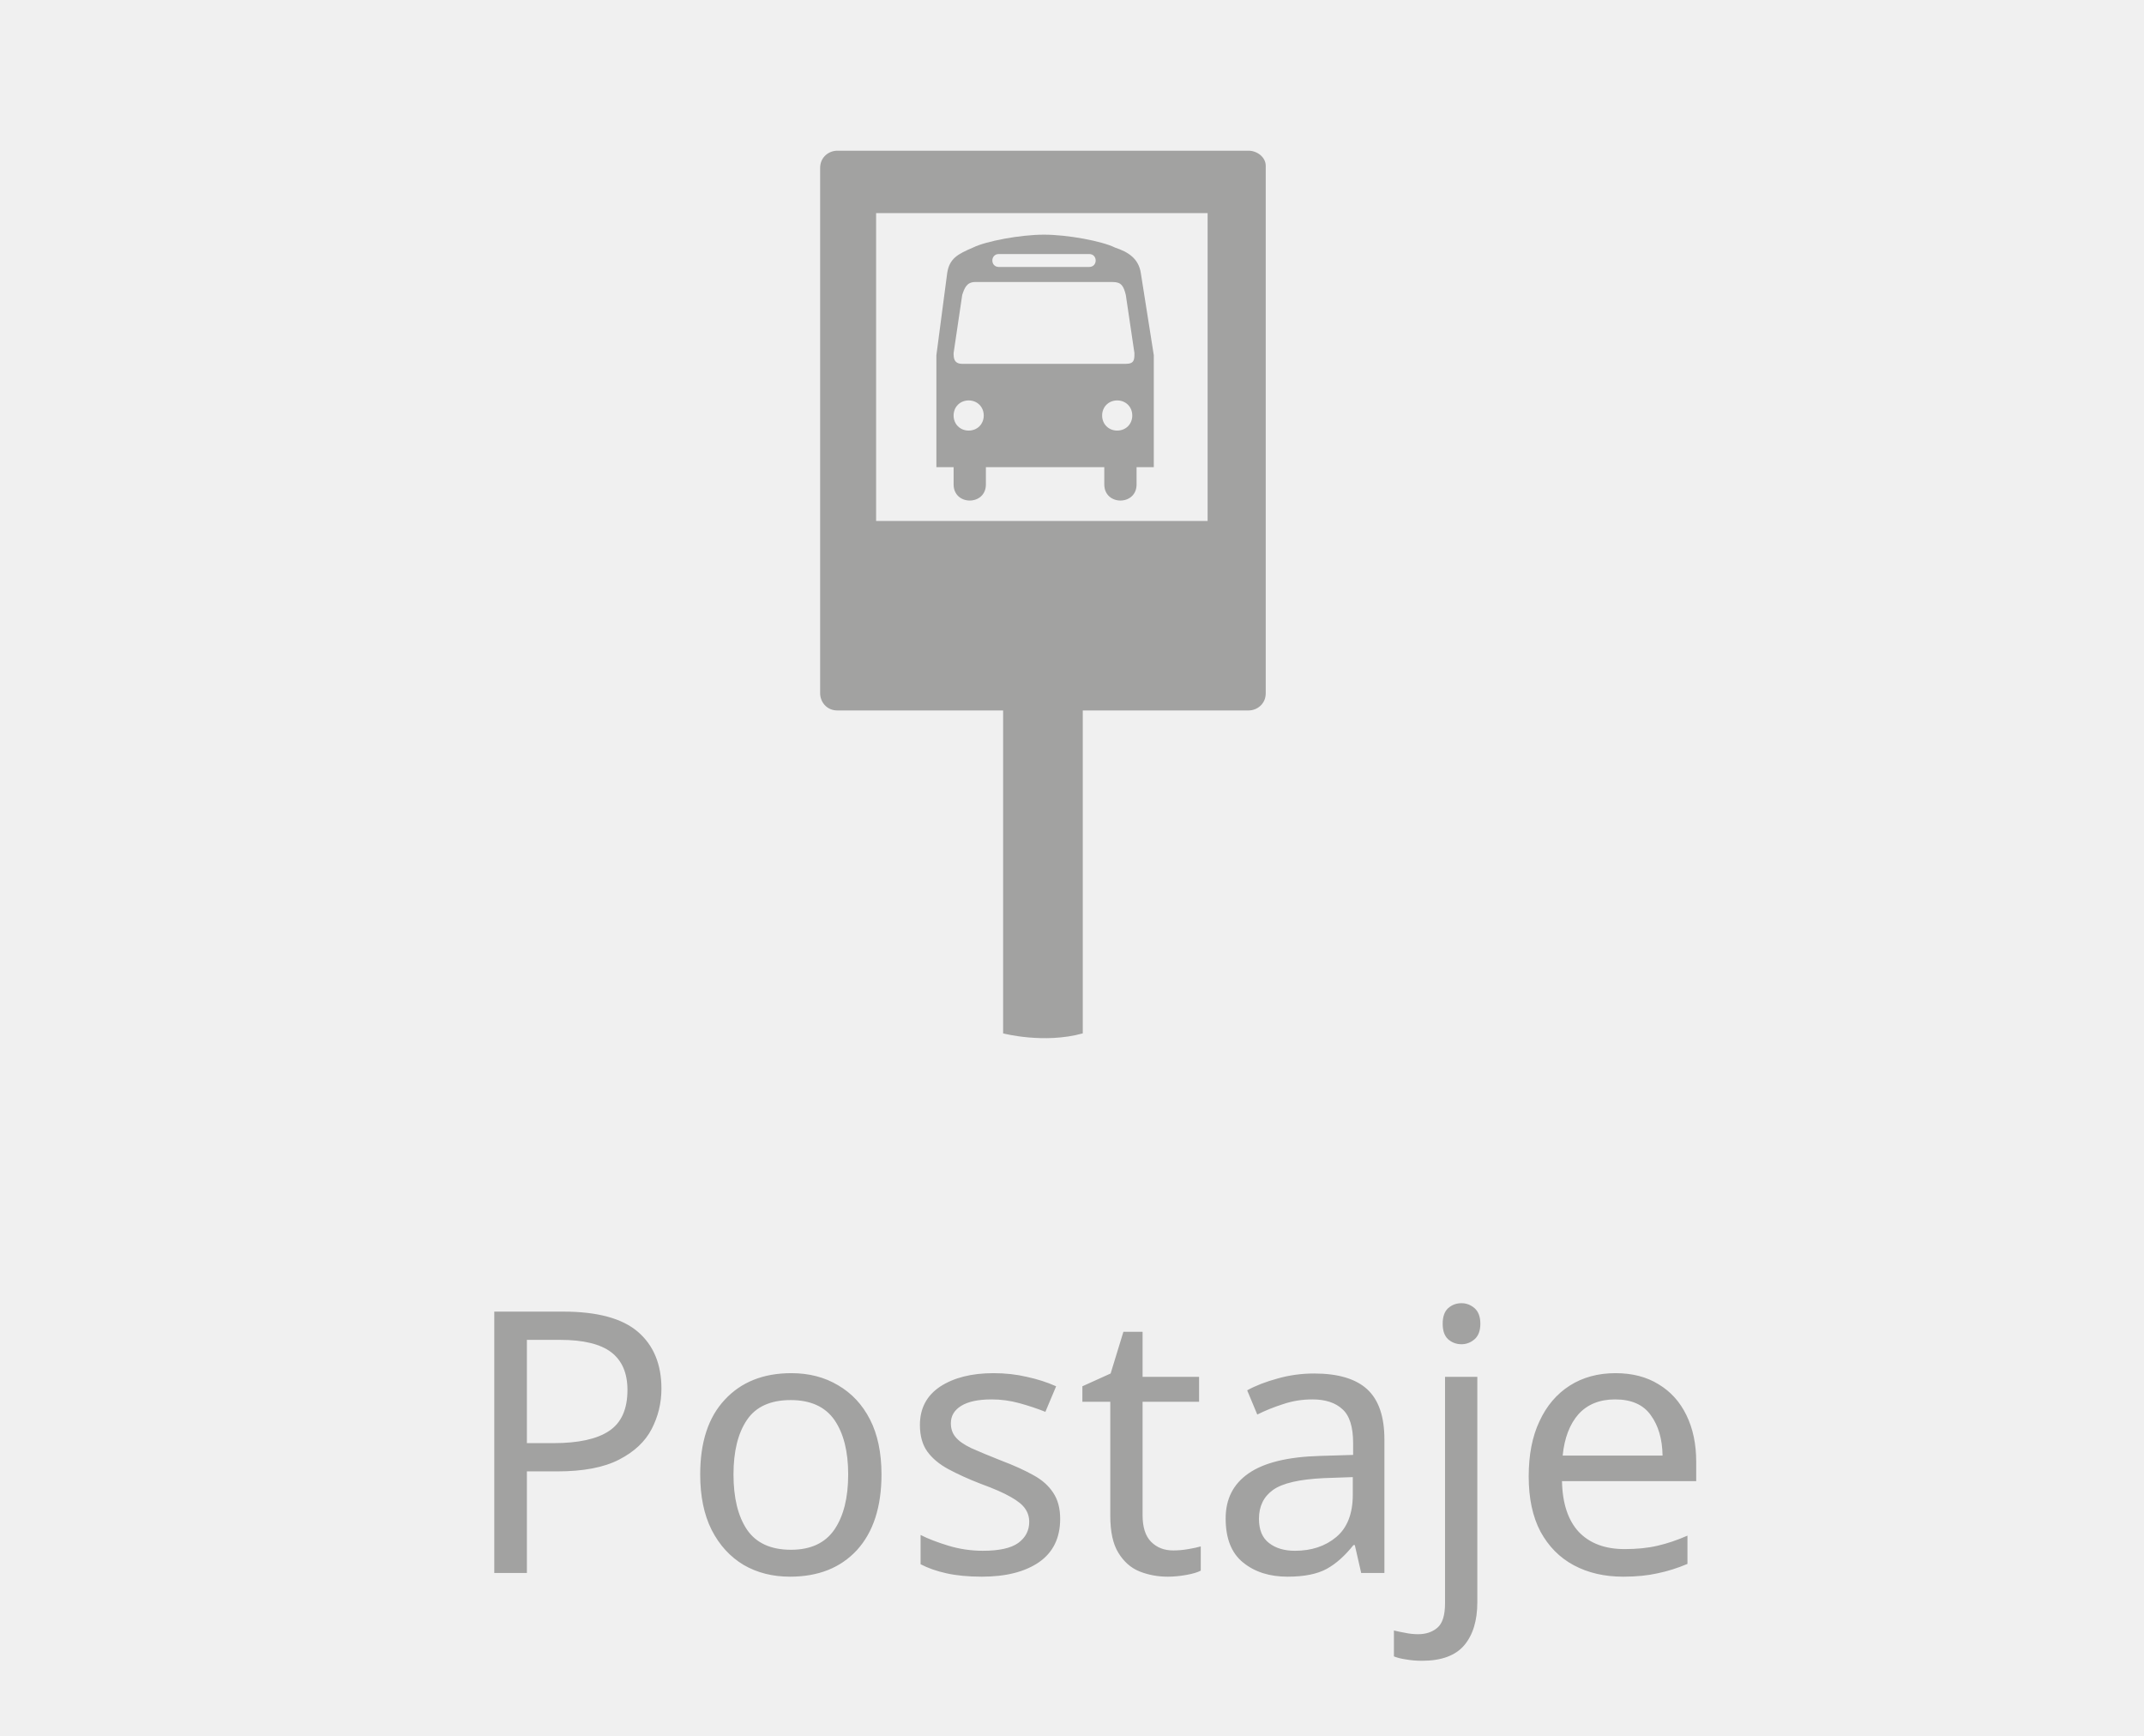
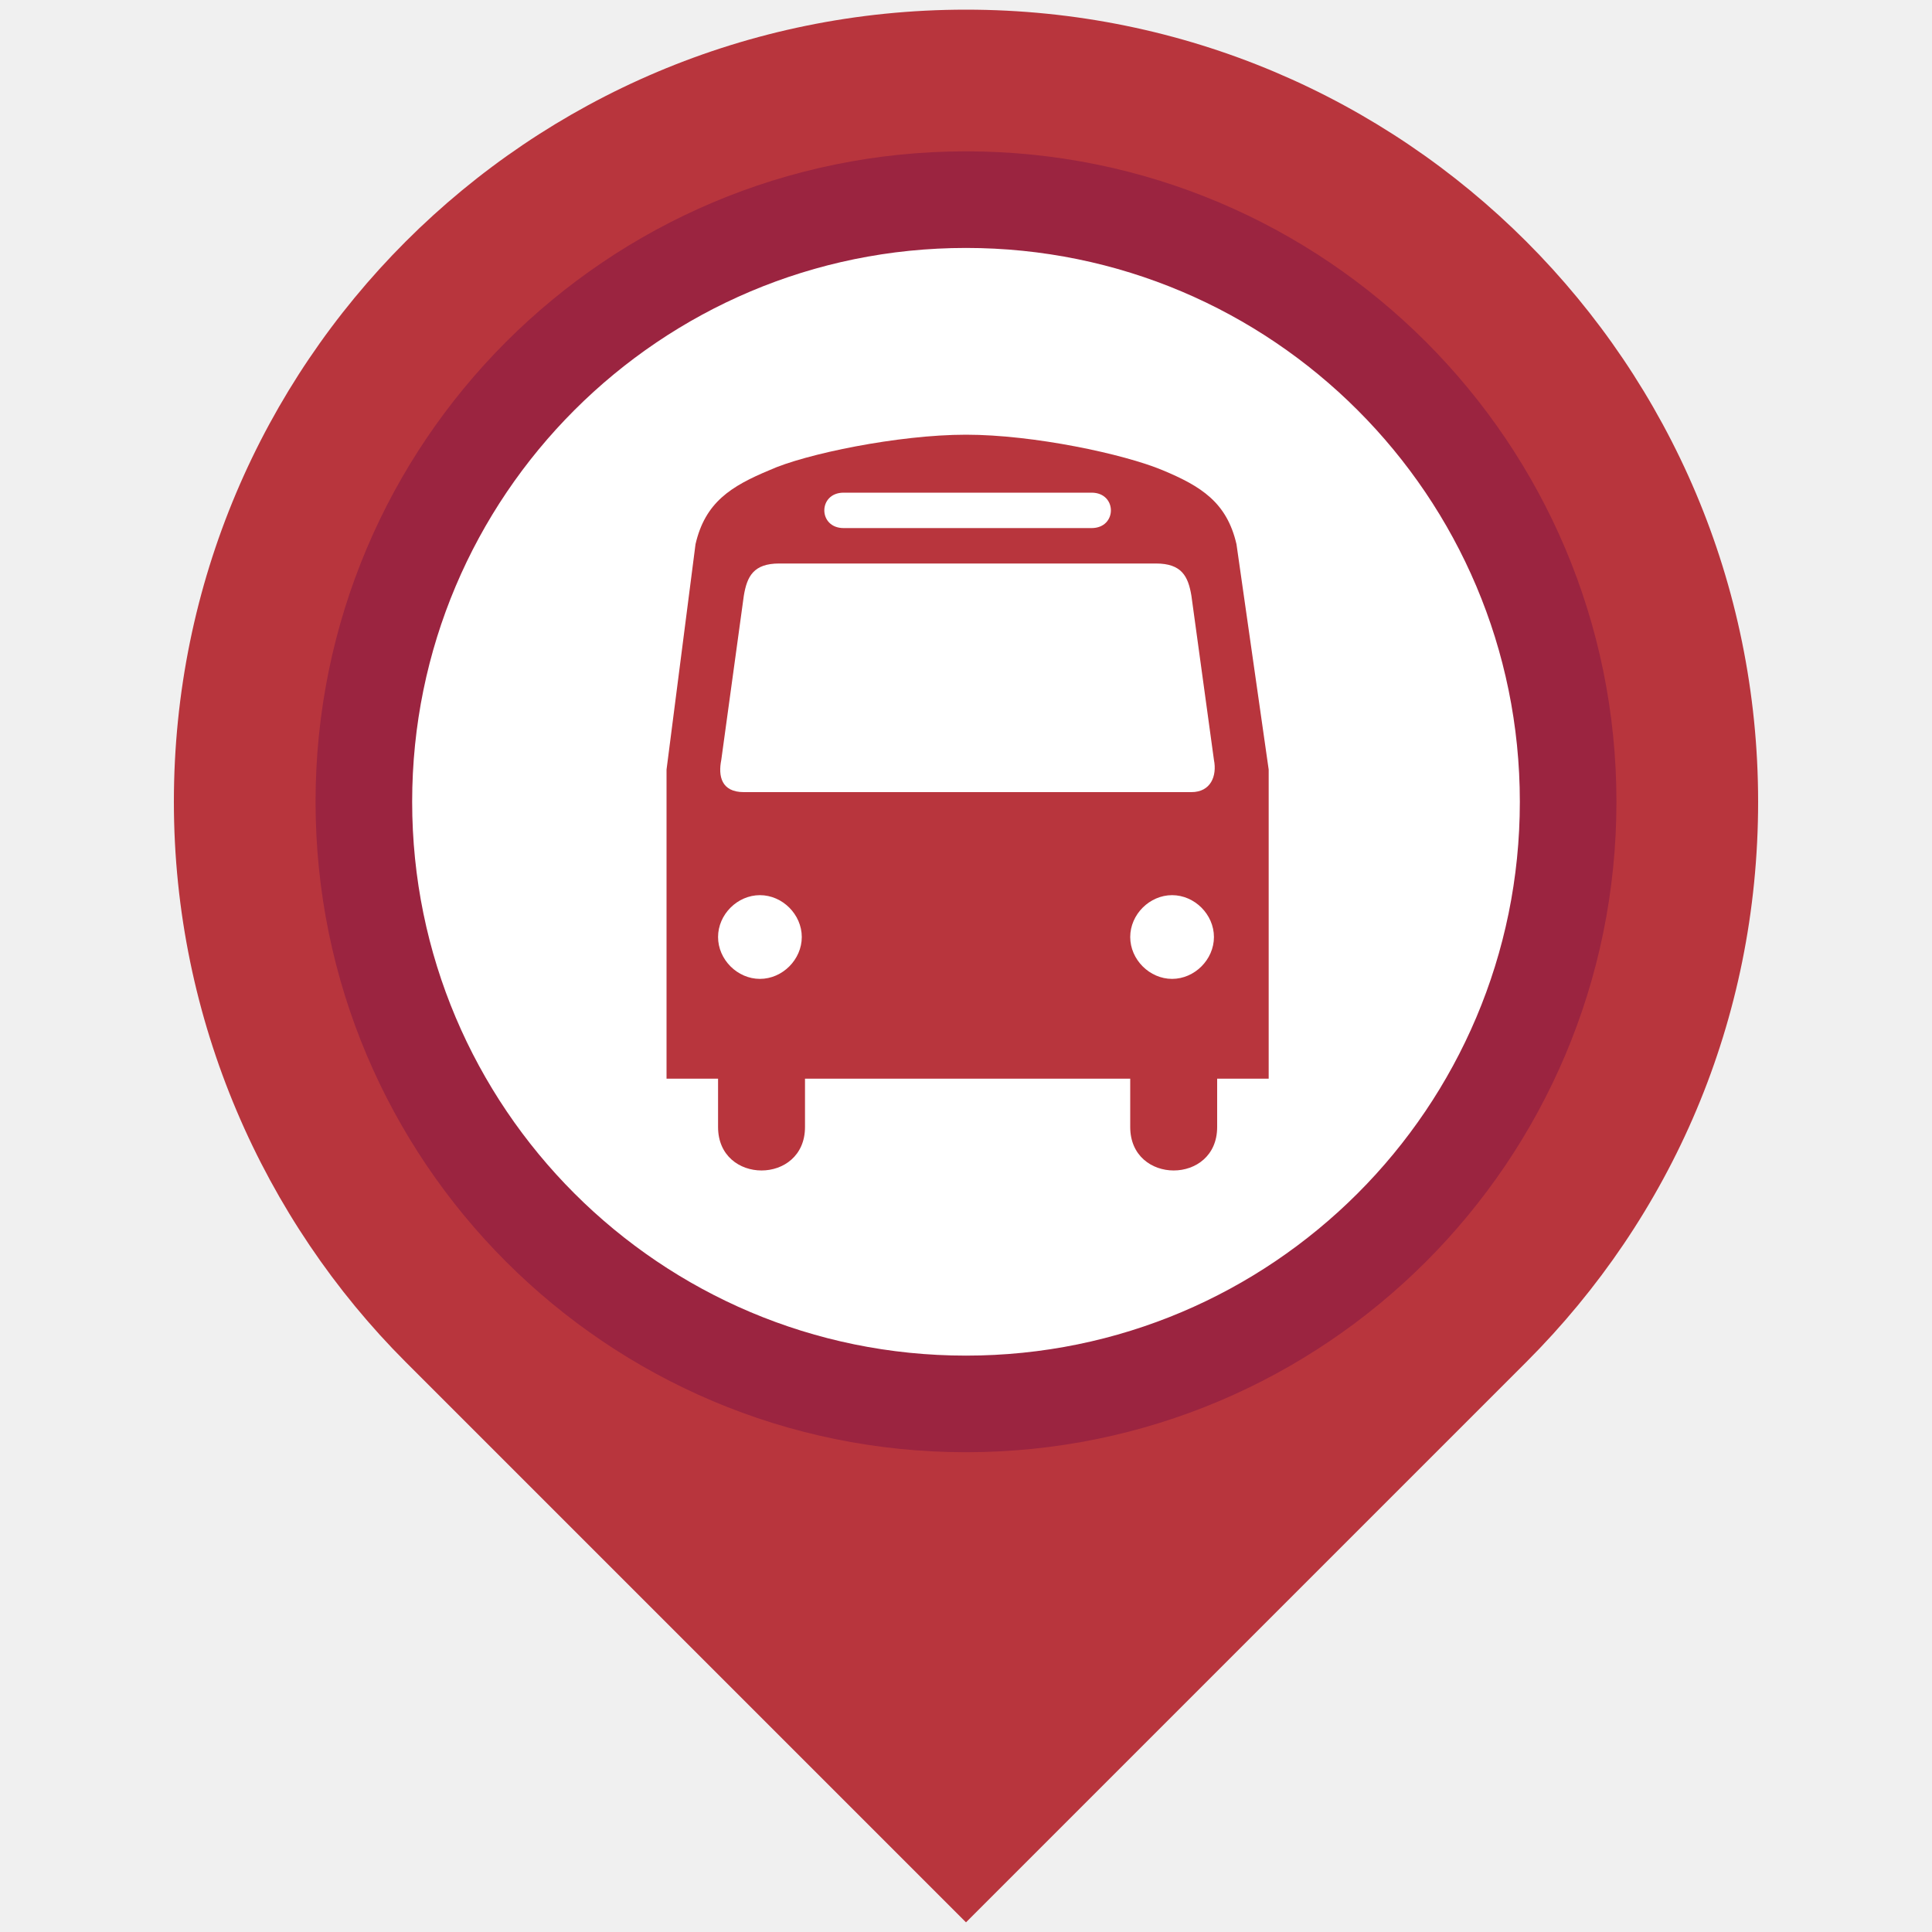
- <svg xmlns="http://www.w3.org/2000/svg" version="1.1" id="Layer_1" x="0px" y="0px" viewBox="0 0 99.6 80.6" enable-background="new 0 0 99.6 80.6" xml:space="preserve">
-   <g>
-     <rect x="-31.5" y="61.5" fill="none" width="159.9" height="24.3" />
-     <text transform="matrix(1 0 0 1 21.3052 73.064)" fill="#A2A2A1" font-family="'DINNextLTPro-Regular'" font-size="17">Postaje</text>
-   </g>
-   <g>
+ <svg xmlns="http://www.w3.org/2000/svg" version="1.1" x="0px" y="0px" viewBox="0 0 60 60" enable-background="new 0 0 60 60" xml:space="preserve">
+   <g id="ozadje">
+ </g>
+   <g id="Layer_1">
+ </g>
+   <g id="ostalo">
+ </g>
+   <g id="lupa">
+ </g>
+   <g id="besedilo">
+ </g>
+   <g id="priljubljeno">
+ </g>
+   <g id="postaje">
+     <path fill="none" stroke="#FFFFFF" stroke-miterlimit="10" d="M-45.8,218.3" />
    <g>
-       <g>
-         <path fill="#A2A2A1" d="M46.6,25.3V48c0,0,1.9,0.5,3.7,0V25.3H46.6z" />
-       </g>
+       <path fill="#B8353D" d="M30,0.3c-13.6,0-24.6,11-24.6,24.6c0,6.8,2.8,13,7.2,17.4L30,59.7l17.4-17.4c4.5-4.5,7.2-10.6,7.2-17.4    C54.6,11.3,43.6,0.3,30,0.3z" />
+       <circle fill="#FFFFFF" stroke="#9B2440" stroke-width="3" stroke-miterlimit="10" cx="30" cy="24.9" r="18.7" />
+       <path fill="#B8353D" d="M29.9,13.5C29.9,13.5,30,13.5,29.9,13.5c0.1,0,0.2,0,0.2,0H29.9z M38.4,16.9c-0.3-1.3-1.1-1.8-2.3-2.3    c-1.2-0.5-4-1.1-6.1-1.1c-2.1,0-5,0.6-6.1,1.1c-1.2,0.5-2,1-2.3,2.3l-0.9,7v9.6h1.6v1.5c0,1.8,2.7,1.8,2.7,0v-1.5h10.1v1.5    c0,1.8,2.7,1.8,2.7,0v-1.5h1.6v-9.6L38.4,16.9z M26.2,15.3h7.7c0.8,0,0.8,1.1,0,1.1h-7.7C25.4,16.4,25.4,15.3,26.2,15.3z     M23.6,30.4c-0.7,0-1.3-0.6-1.3-1.3c0-0.7,0.6-1.3,1.3-1.3c0.7,0,1.3,0.6,1.3,1.3C24.9,29.8,24.3,30.4,23.6,30.4z M23.1,24.6    c-0.7,0-0.8-0.5-0.7-1l0.7-5.1c0.1-0.6,0.3-1,1.1-1h11.7c0.8,0,1,0.4,1.1,1l0.7,5.1c0.1,0.5-0.1,1-0.7,1H23.1z M36.4,30.4    c-0.7,0-1.3-0.6-1.3-1.3c0-0.7,0.6-1.3,1.3-1.3c0.7,0,1.3,0.6,1.3,1.3C37.7,29.8,37.1,30.4,36.4,30.4z" />
    </g>
-     <path fill="#A2A2A1" d="M58,7H38.9c-0.4,0-0.8,0.3-0.8,0.8v24.4c0,0.4,0.3,0.8,0.8,0.8H58c0.4,0,0.8-0.3,0.8-0.8V7.7   C58.8,7.3,58.4,7,58,7z M56.2,24.2H40.7V9.9h15.4V24.2z" />
-     <path fill="#A2A2A1" d="M48.4,10.9C48.4,10.9,48.4,10.9,48.4,10.9C48.5,10.9,48.5,10.9,48.4,10.9L48.4,10.9z M53,12.7   c-0.1-0.7-0.6-1-1.2-1.2c-0.6-0.3-2.2-0.6-3.3-0.6c-1.1,0-2.7,0.3-3.3,0.6c-0.7,0.3-1.1,0.5-1.2,1.2l-0.5,3.8v5.2h0.8v0.8   c0,1,1.5,1,1.5,0v-0.8h5.5v0.8c0,1,1.5,1,1.5,0v-0.8h0.8v-5.2L53,12.7z M46.4,11.8h4.2c0.4,0,0.4,0.6,0,0.6h-4.2   C46,12.4,46,11.8,46.4,11.8z M45,20c-0.4,0-0.7-0.3-0.7-0.7c0-0.4,0.3-0.7,0.7-0.7c0.4,0,0.7,0.3,0.7,0.7C45.7,19.7,45.4,20,45,20z    M44.7,16.9c-0.4,0-0.4-0.3-0.4-0.5l0.4-2.7c0.1-0.3,0.2-0.6,0.6-0.6h6.4c0.4,0,0.5,0.2,0.6,0.6l0.4,2.7c0,0.3,0,0.5-0.4,0.5H44.7z    M51.9,20c-0.4,0-0.7-0.3-0.7-0.7c0-0.4,0.3-0.7,0.7-0.7s0.7,0.3,0.7,0.7C52.6,19.7,52.3,20,51.9,20z" />
  </g>
</svg>
